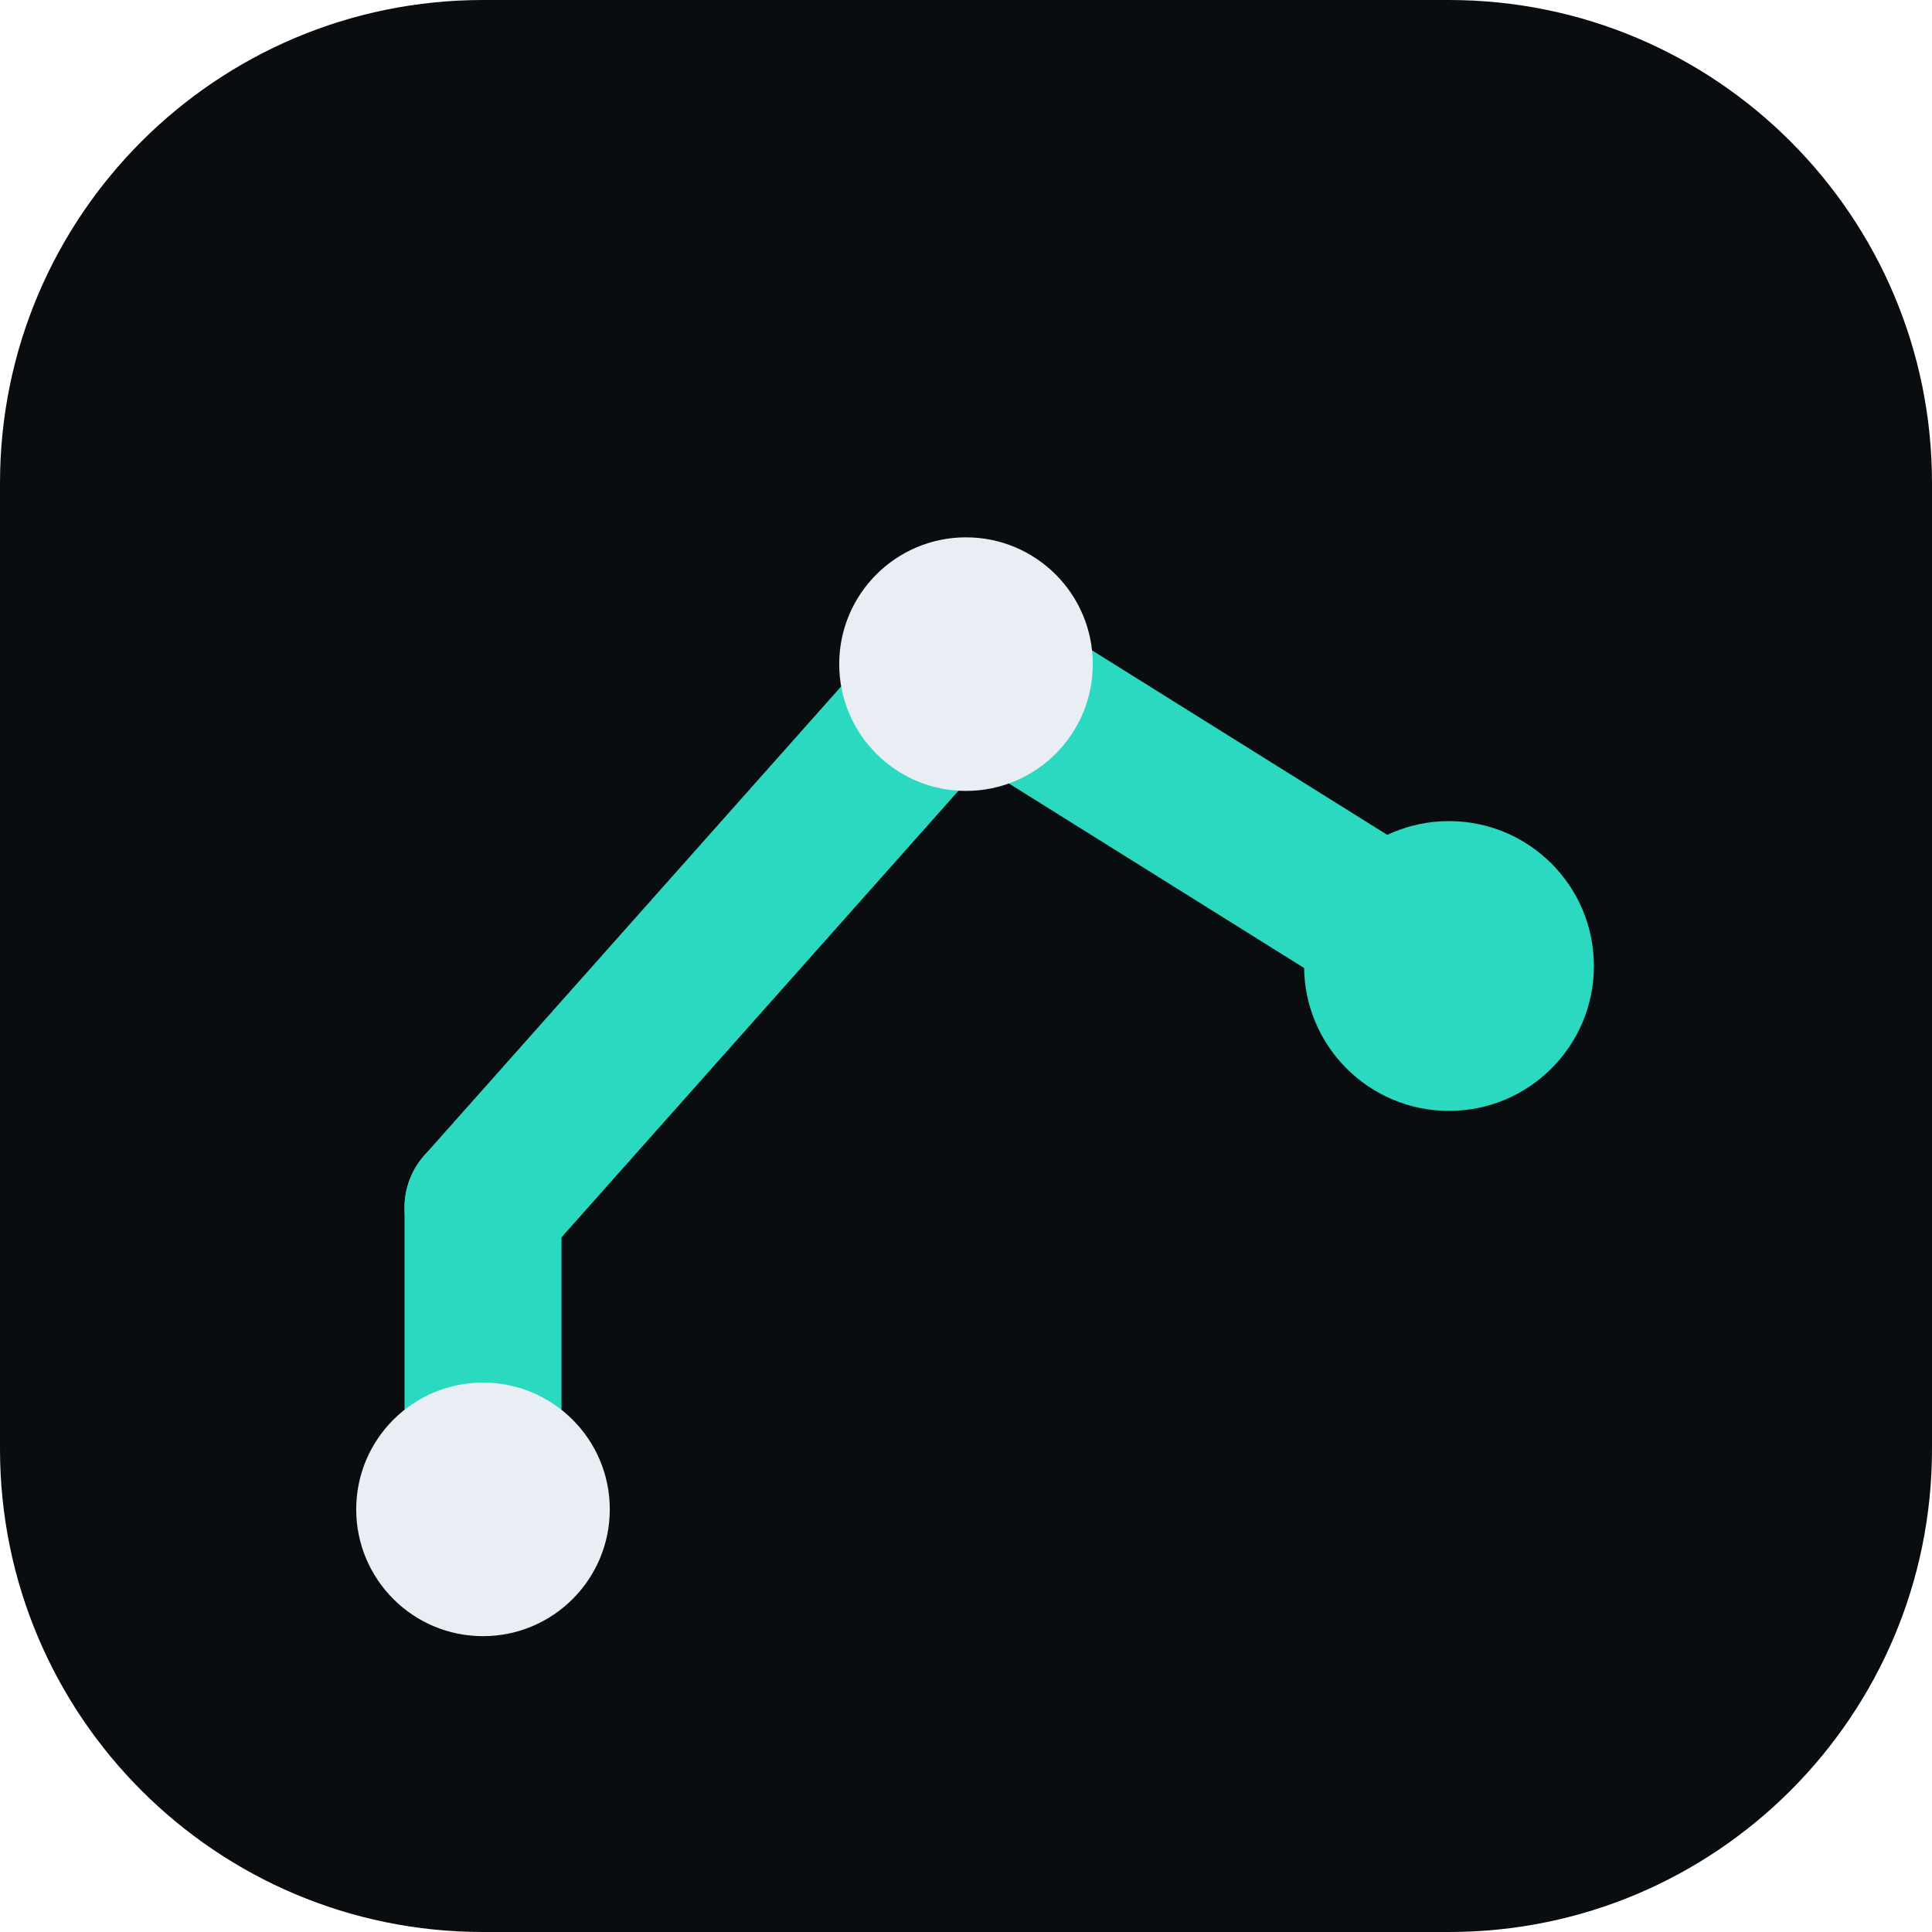
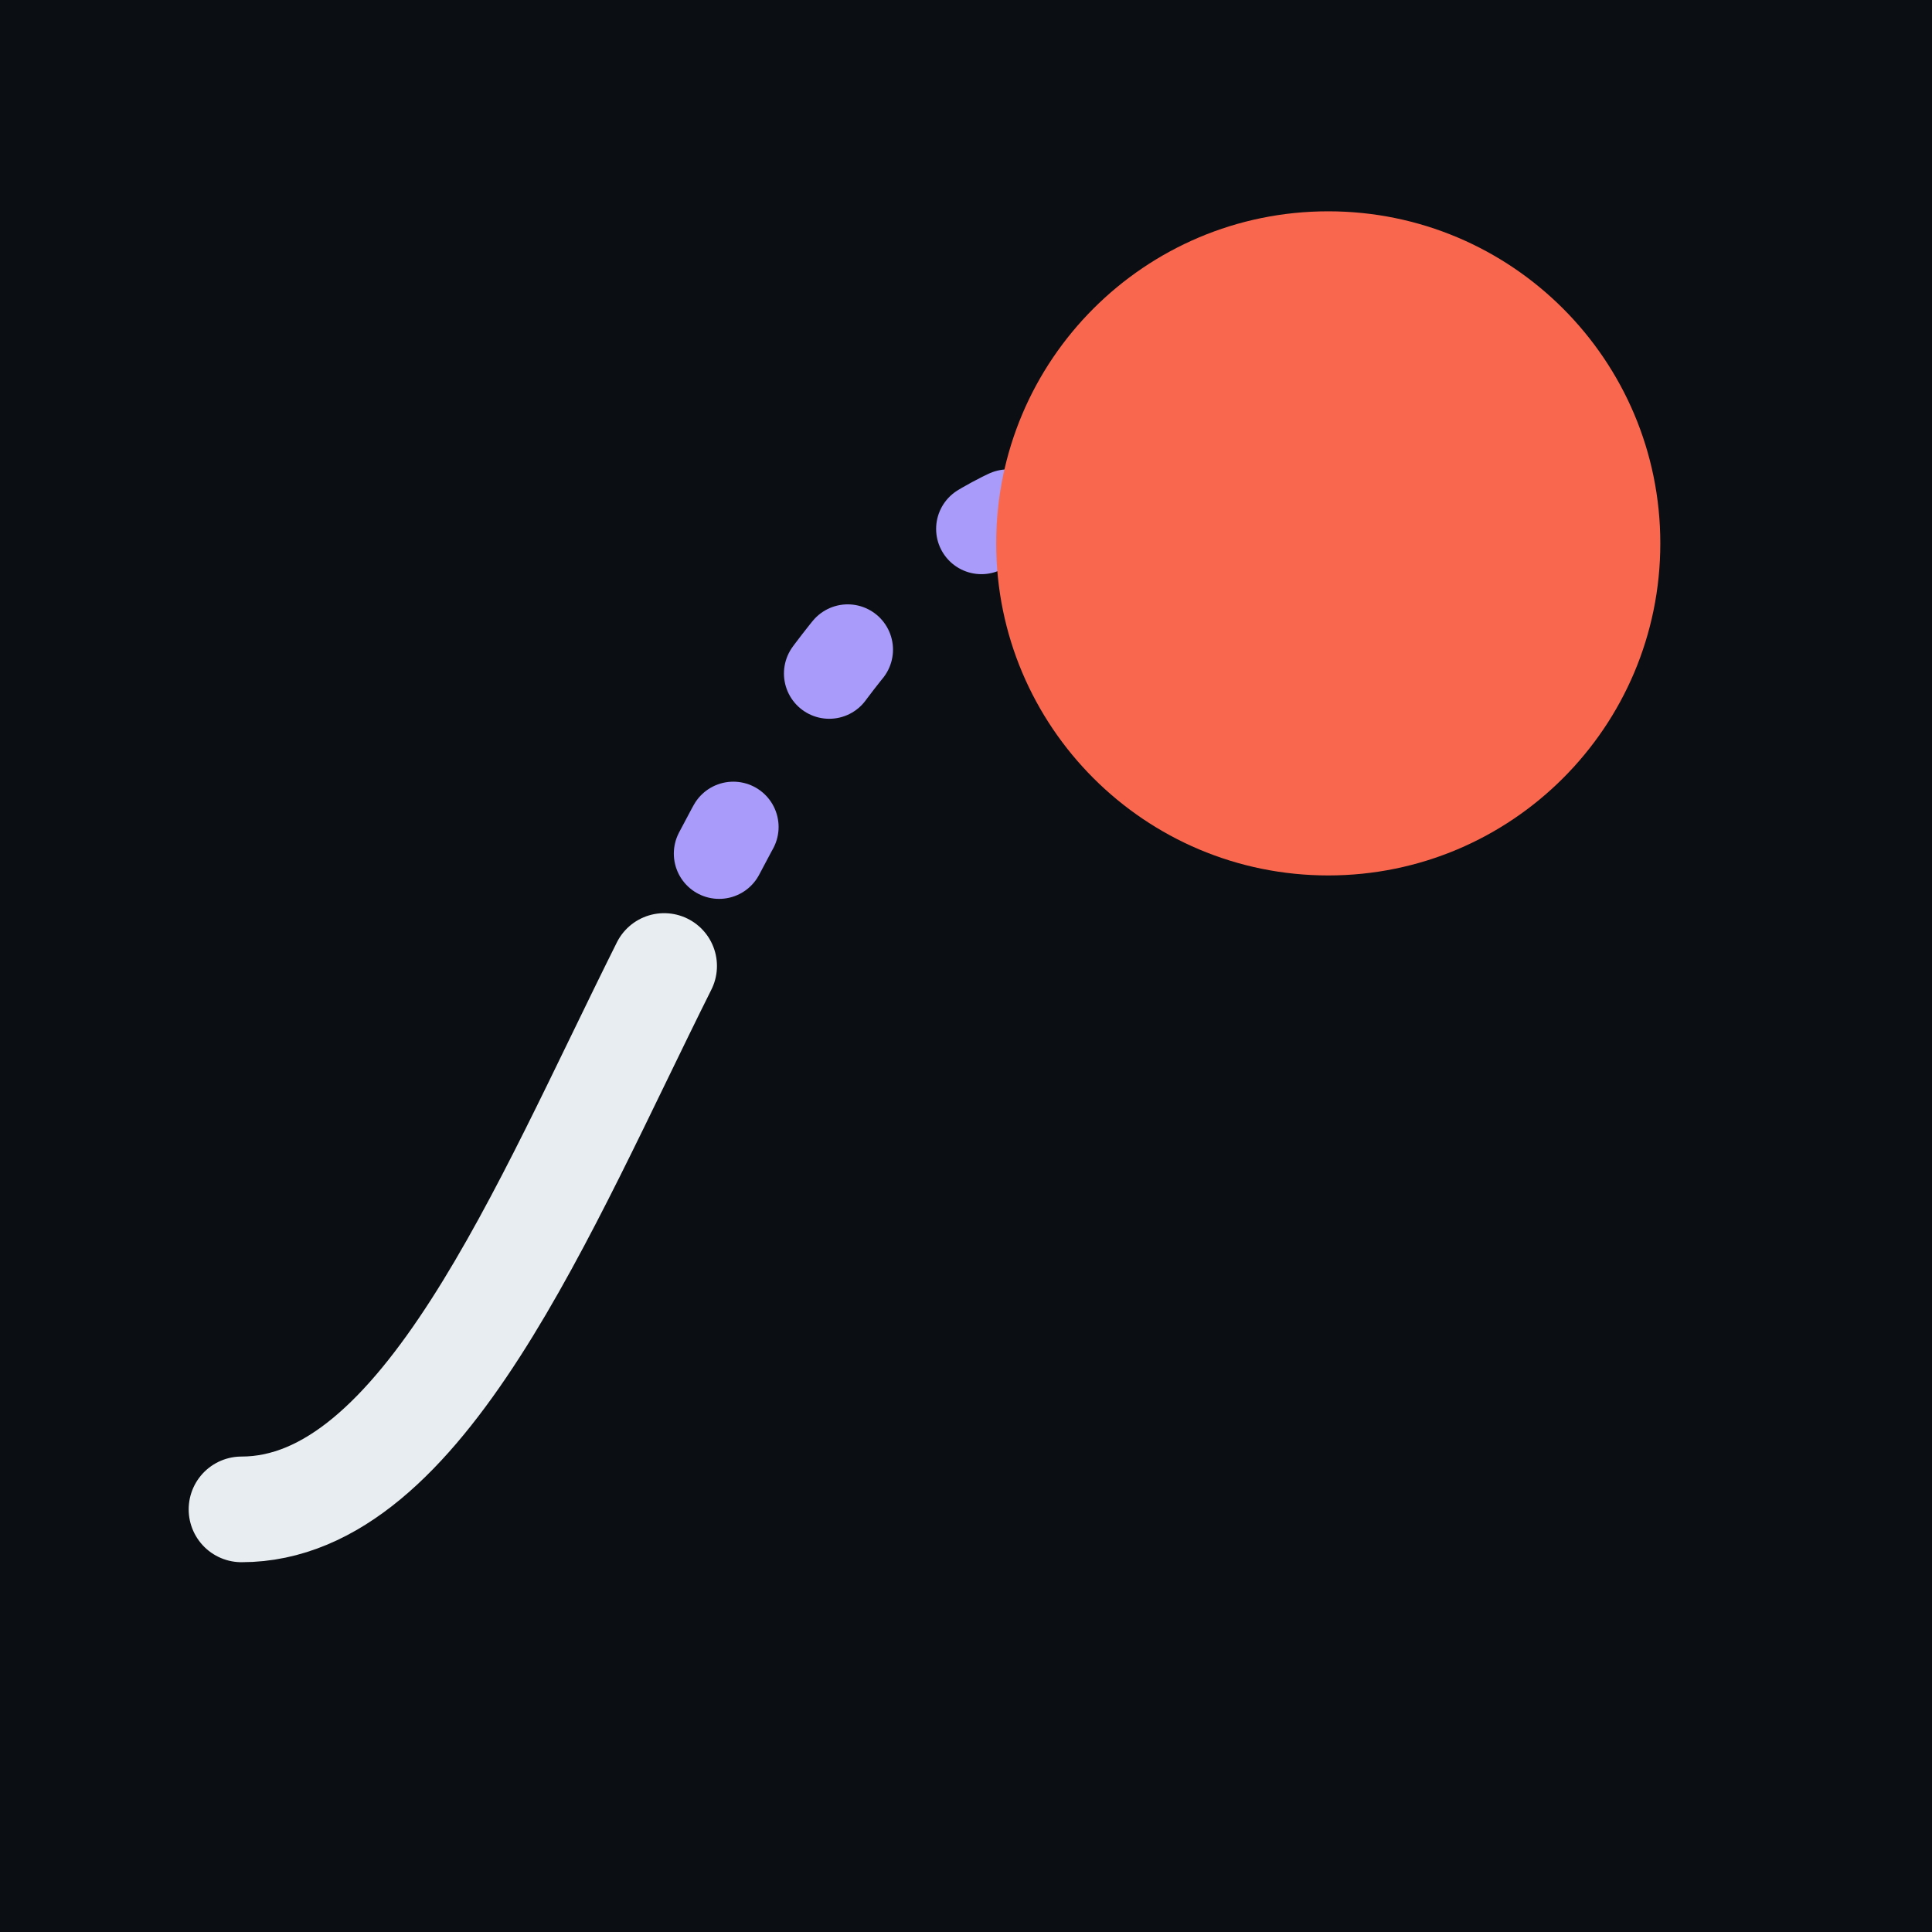
- <svg xmlns="http://www.w3.org/2000/svg" viewBox="0 0 32 32" role="img" aria-label="VibeSim">
-   <rect width="32" height="32" rx="8" fill="#0a0d10" />
-   <g fill="none" stroke="#2bd9c0" stroke-width="2.6" stroke-linecap="round" stroke-linejoin="round">
-     <path d="M8 25v-5" />
-     <path d="M8 20l8-9" />
-     <path d="M16 11l8 5" />
-   </g>
-   <g fill="#e8eef3">
-     <circle cx="8" cy="25" r="2.1" />
-     <circle cx="16" cy="11" r="2.1" />
-   </g>
-   <circle cx="24" cy="16" r="2.4" fill="#2bd9c0" />
+ <svg xmlns="http://www.w3.org/2000/svg" viewBox="0 0 64 64" role="img" aria-label="VibeSim">
+   <rect width="64" height="64" fill="#0b0e12" />
+   <path d="M8 50 C 20 50, 22 16, 38 16" fill="none" stroke="#a89bfa" stroke-width="3" stroke-linecap="round" stroke-dasharray="1 6" />
+   <path d="M8 50 C 14 50, 18 40, 22 32" fill="none" stroke="#e8edf1" stroke-width="3.5" stroke-linecap="round" />
+   <circle cx="44" cy="18" r="11" fill="#fa674f" />
</svg>
